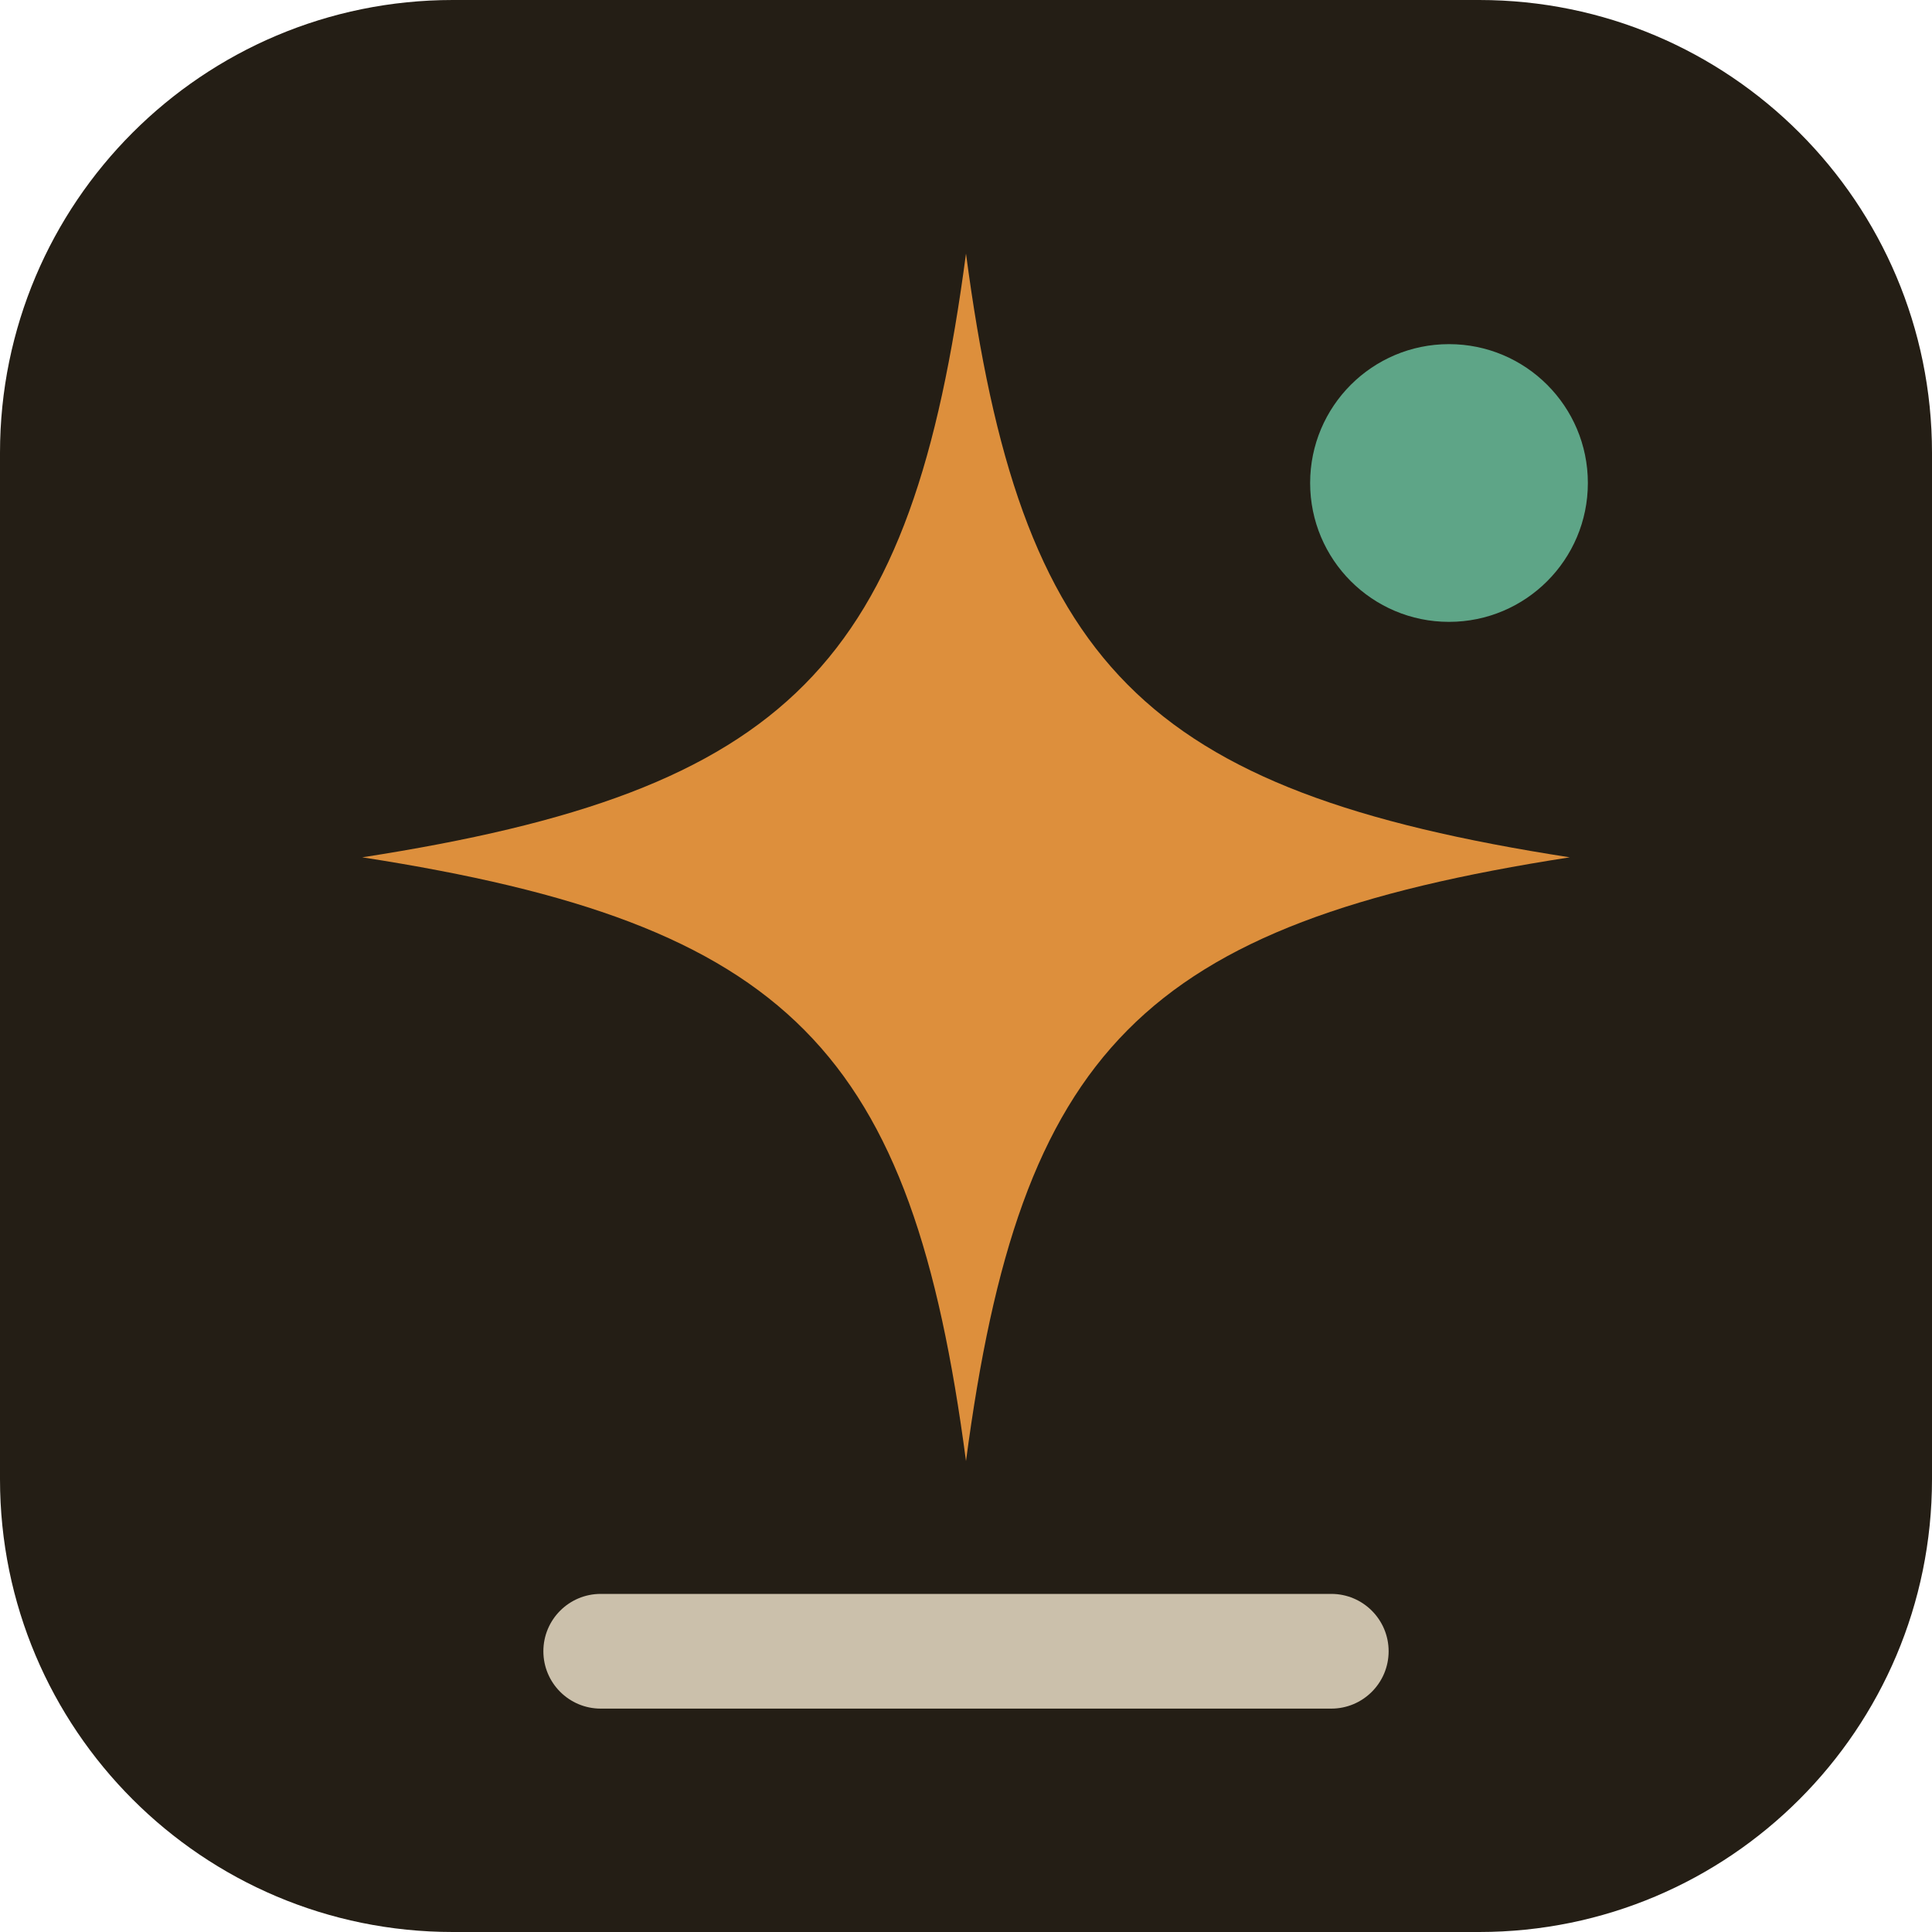
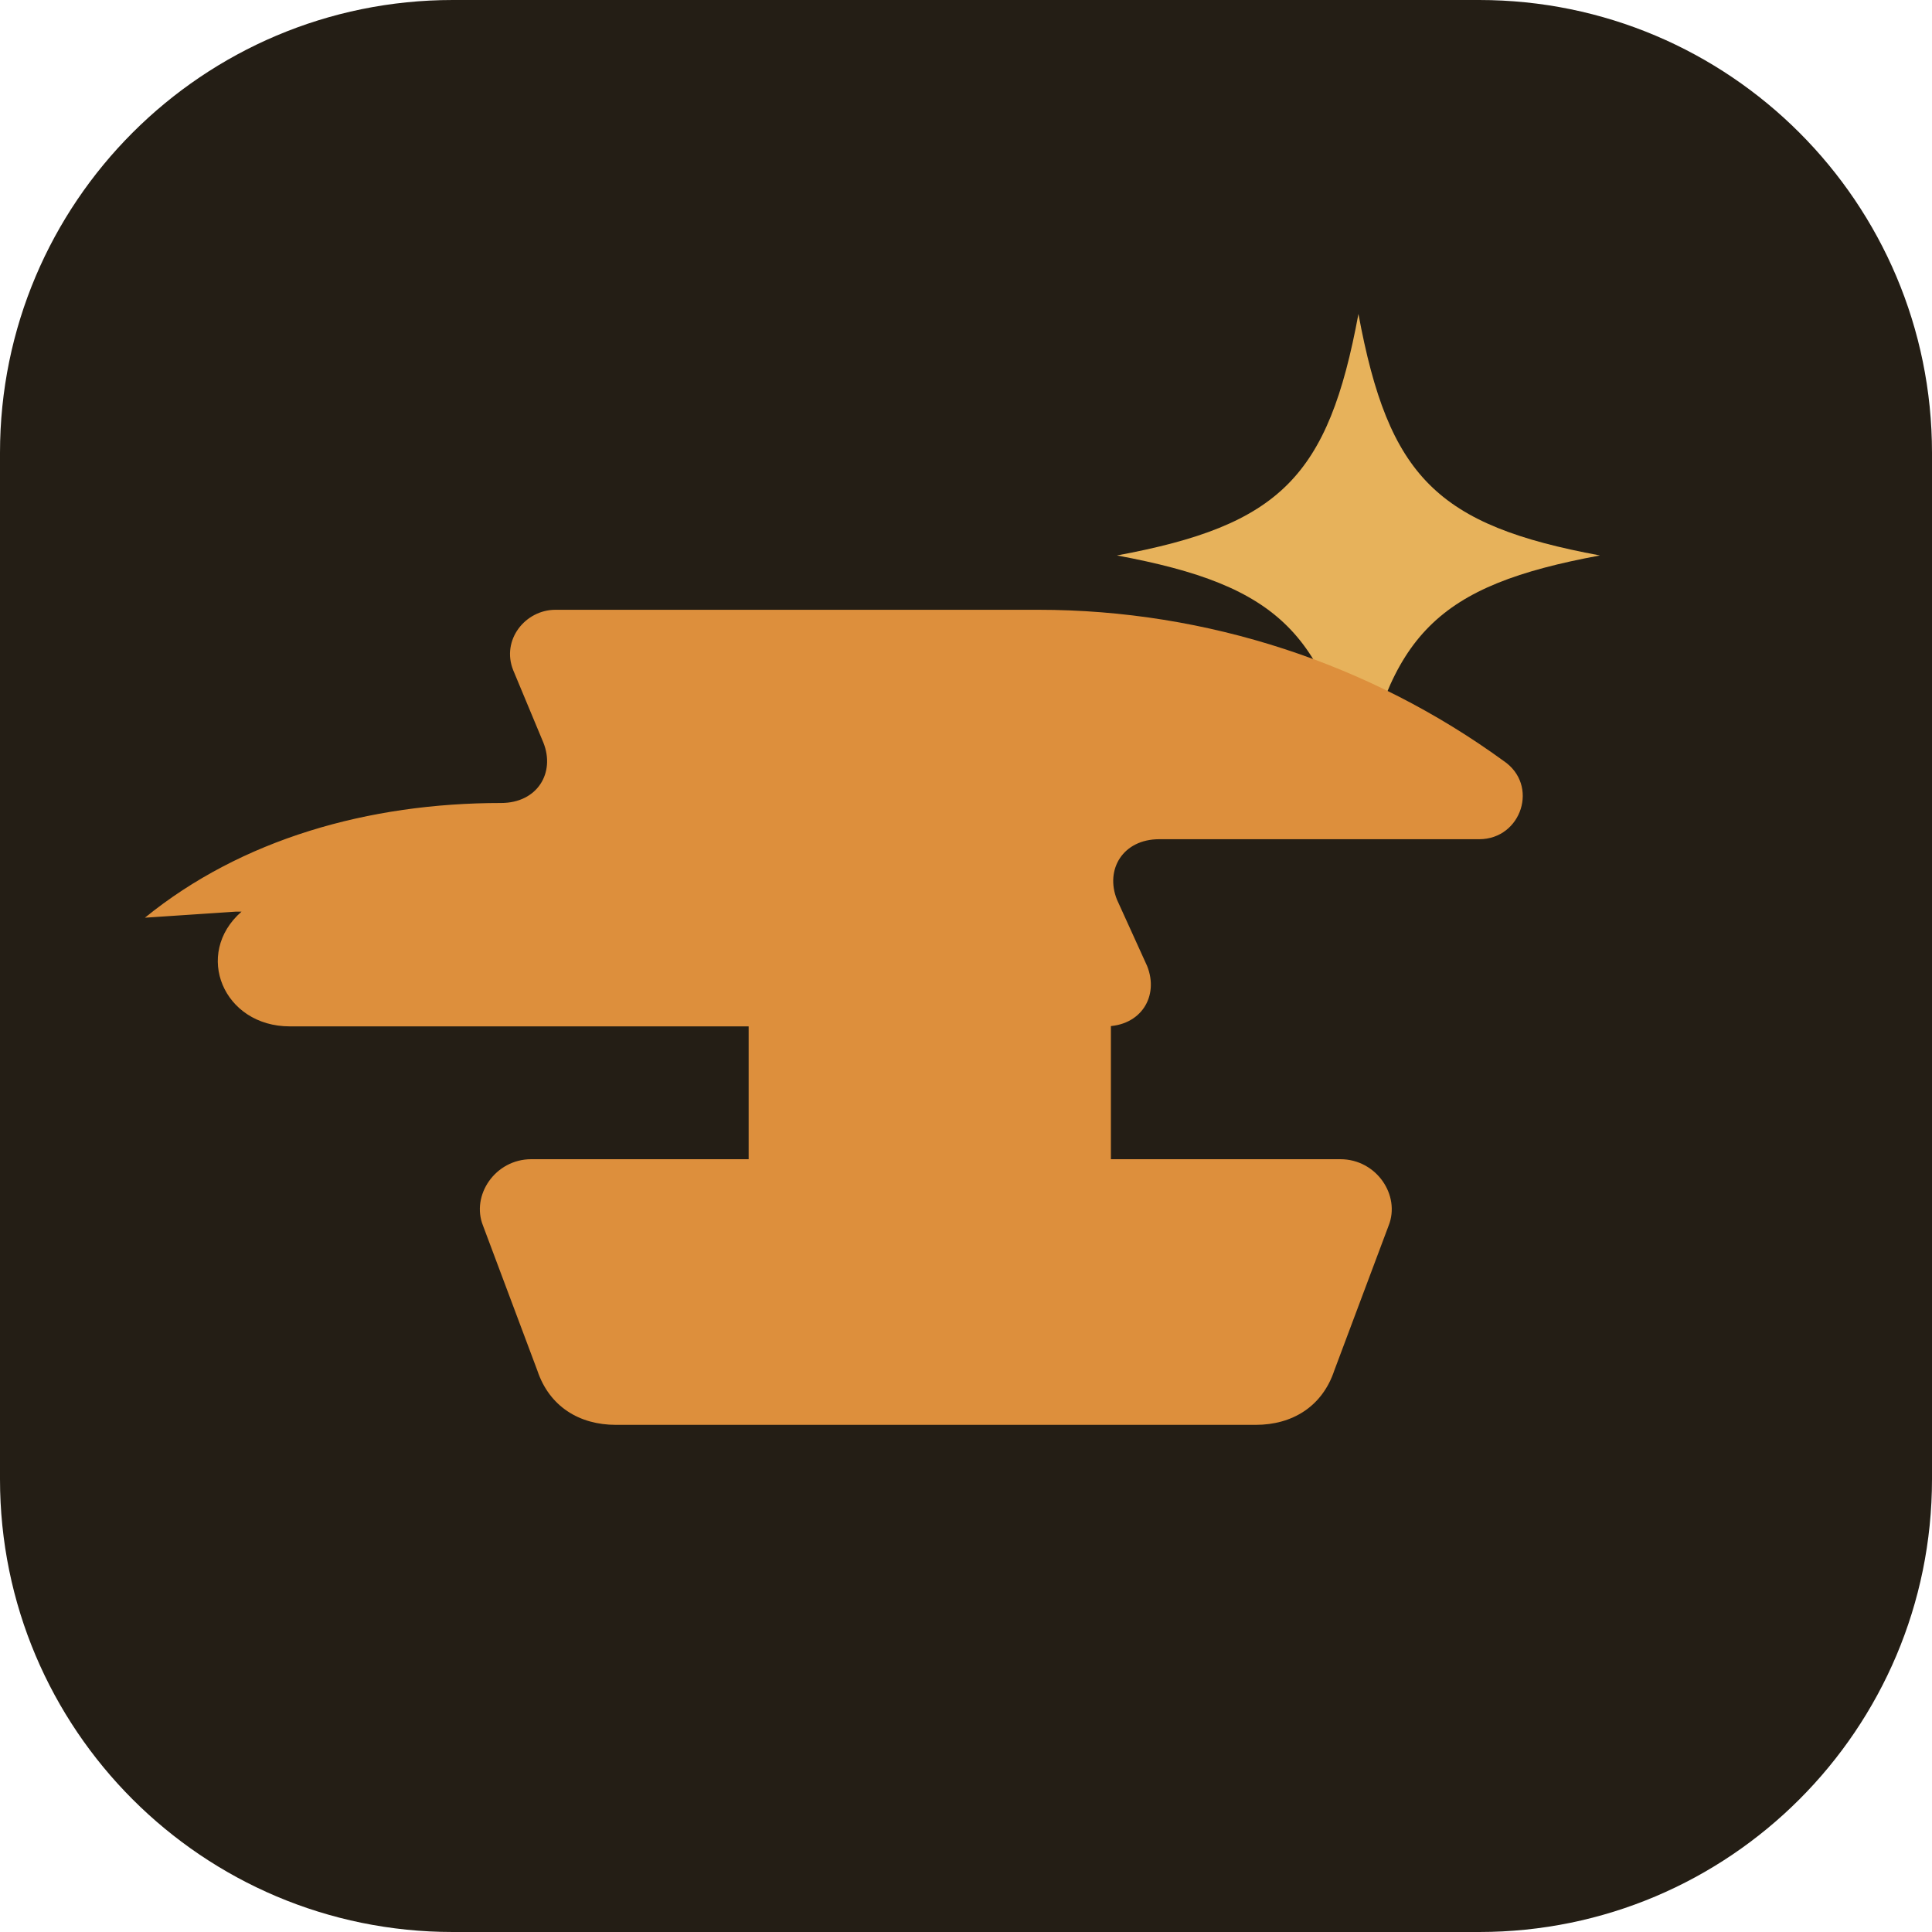
<svg xmlns="http://www.w3.org/2000/svg" viewBox="0 0 32 32" width="32" height="32">
  <rect width="32" height="32" rx="7.5" fill="#241e15" />
-   <path d="M16 4.2C16.9 11 18.9 13.1 26 14.2 18.9 15.3 16.9 17.4 16 24.2 15.1 17.4 13.1 15.3 6 14.2 13.1 13.1 15.1 11 16 4.2Z" fill="#dd8f3c" />
-   <rect x="9" y="26.4" width="14" height="1.9" rx="0.95" fill="#e9ddc6" opacity="0.85" />
-   <circle cx="24" cy="8" r="2.3" fill="#5ea587" />
+   <path d="M22.5 5.2c.5 2.7 1.3 3.5 4 4-2.7.5-3.5 1.3-4 4-.5-2.7-1.3-3.5-4-4 2.7-.5 3.5-1.3 4-4Z" fill="#e7b25b" />
+   <g fill="#dd8f3c">
+     <path d="M4 15.1c-.8.7-.3 1.9.8 1.9h13.5c.6 0 .9-.5.7-1l-.5-1.1c-.2-.5.1-1 .7-1h5.3c.7 0 1-.9.4-1.3-2.2-1.6-4.9-2.5-7.7-2.5H9.2c-.5 0-.9.5-.7 1l.5 1.2c.2.5-.1 1-.7 1-2.2 0-4.3.6-5.9 1.9l1.5-.1Z" />
+     <rect x="12.4" y="16.6" width="6" height="2.6" />
+     <path d="M8.8 19.2h13.4c.6 0 1 .6.8 1.1l-.9 2.4c-.2.6-.7.9-1.3.9H10.2c-.6 0-1.1-.3-1.3-.9l-.9-2.4c-.2-.5.2-1.1.8-1.1Z" />
+   </g>
</svg>
